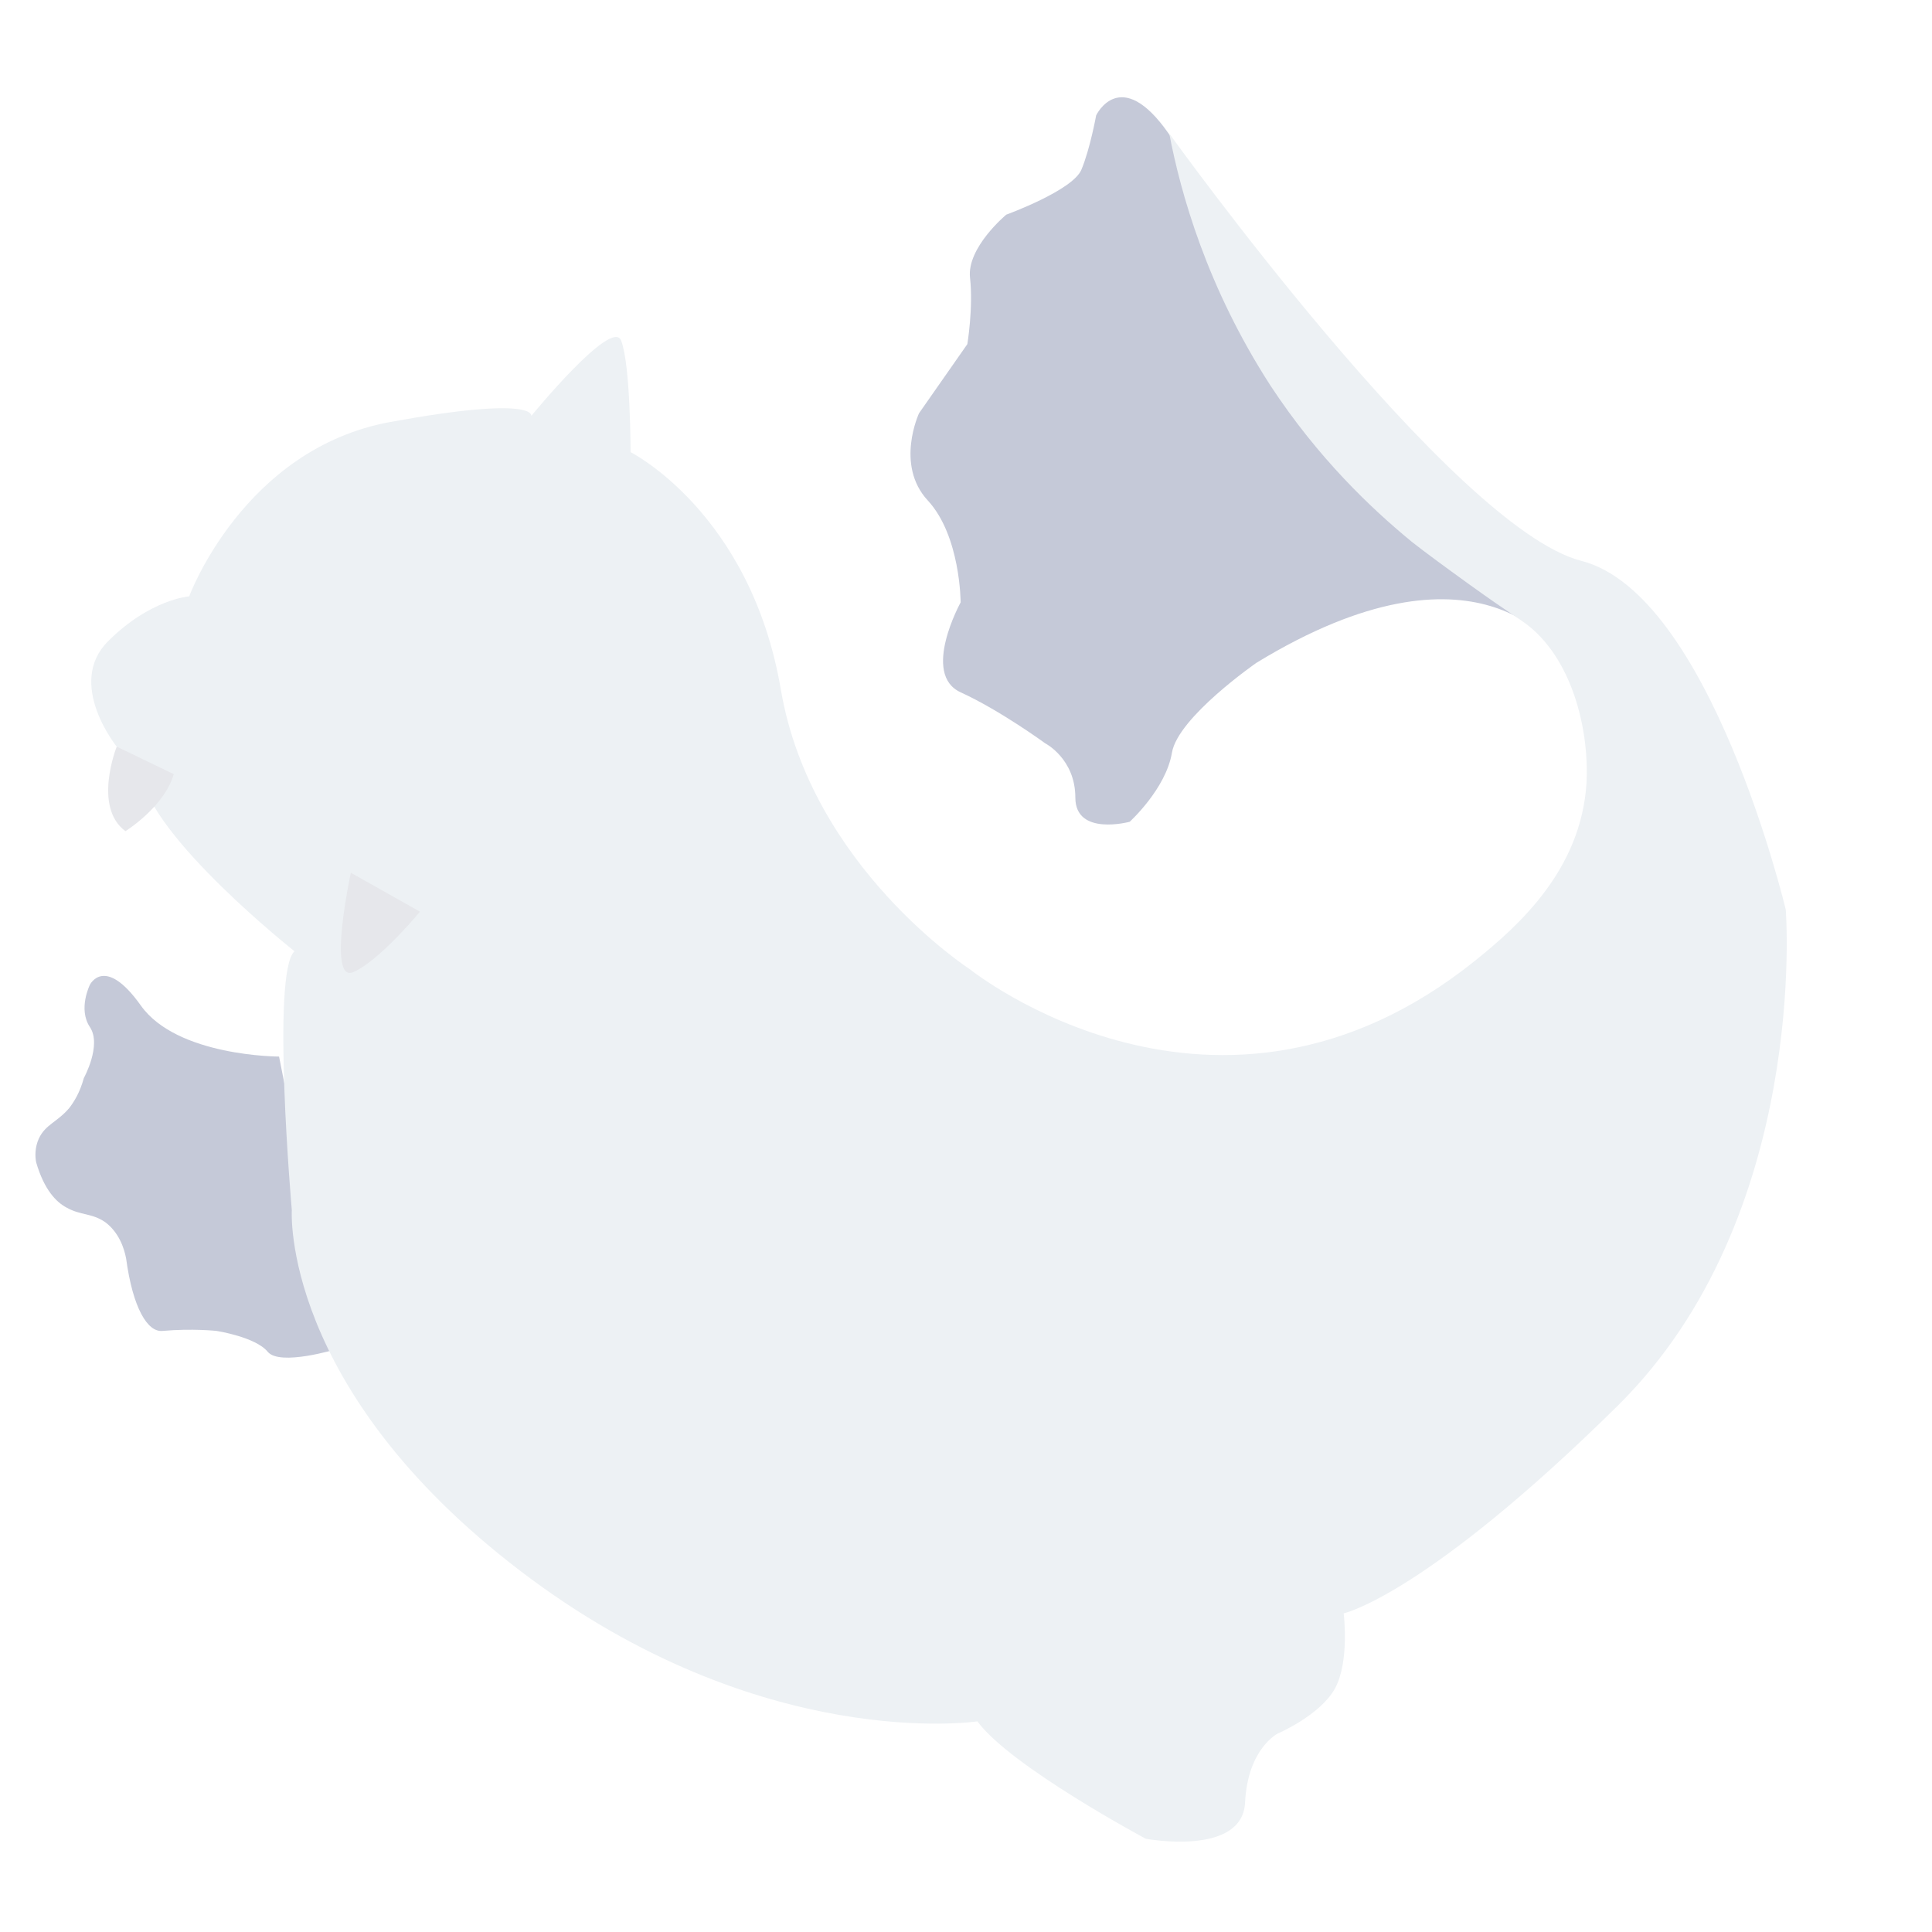
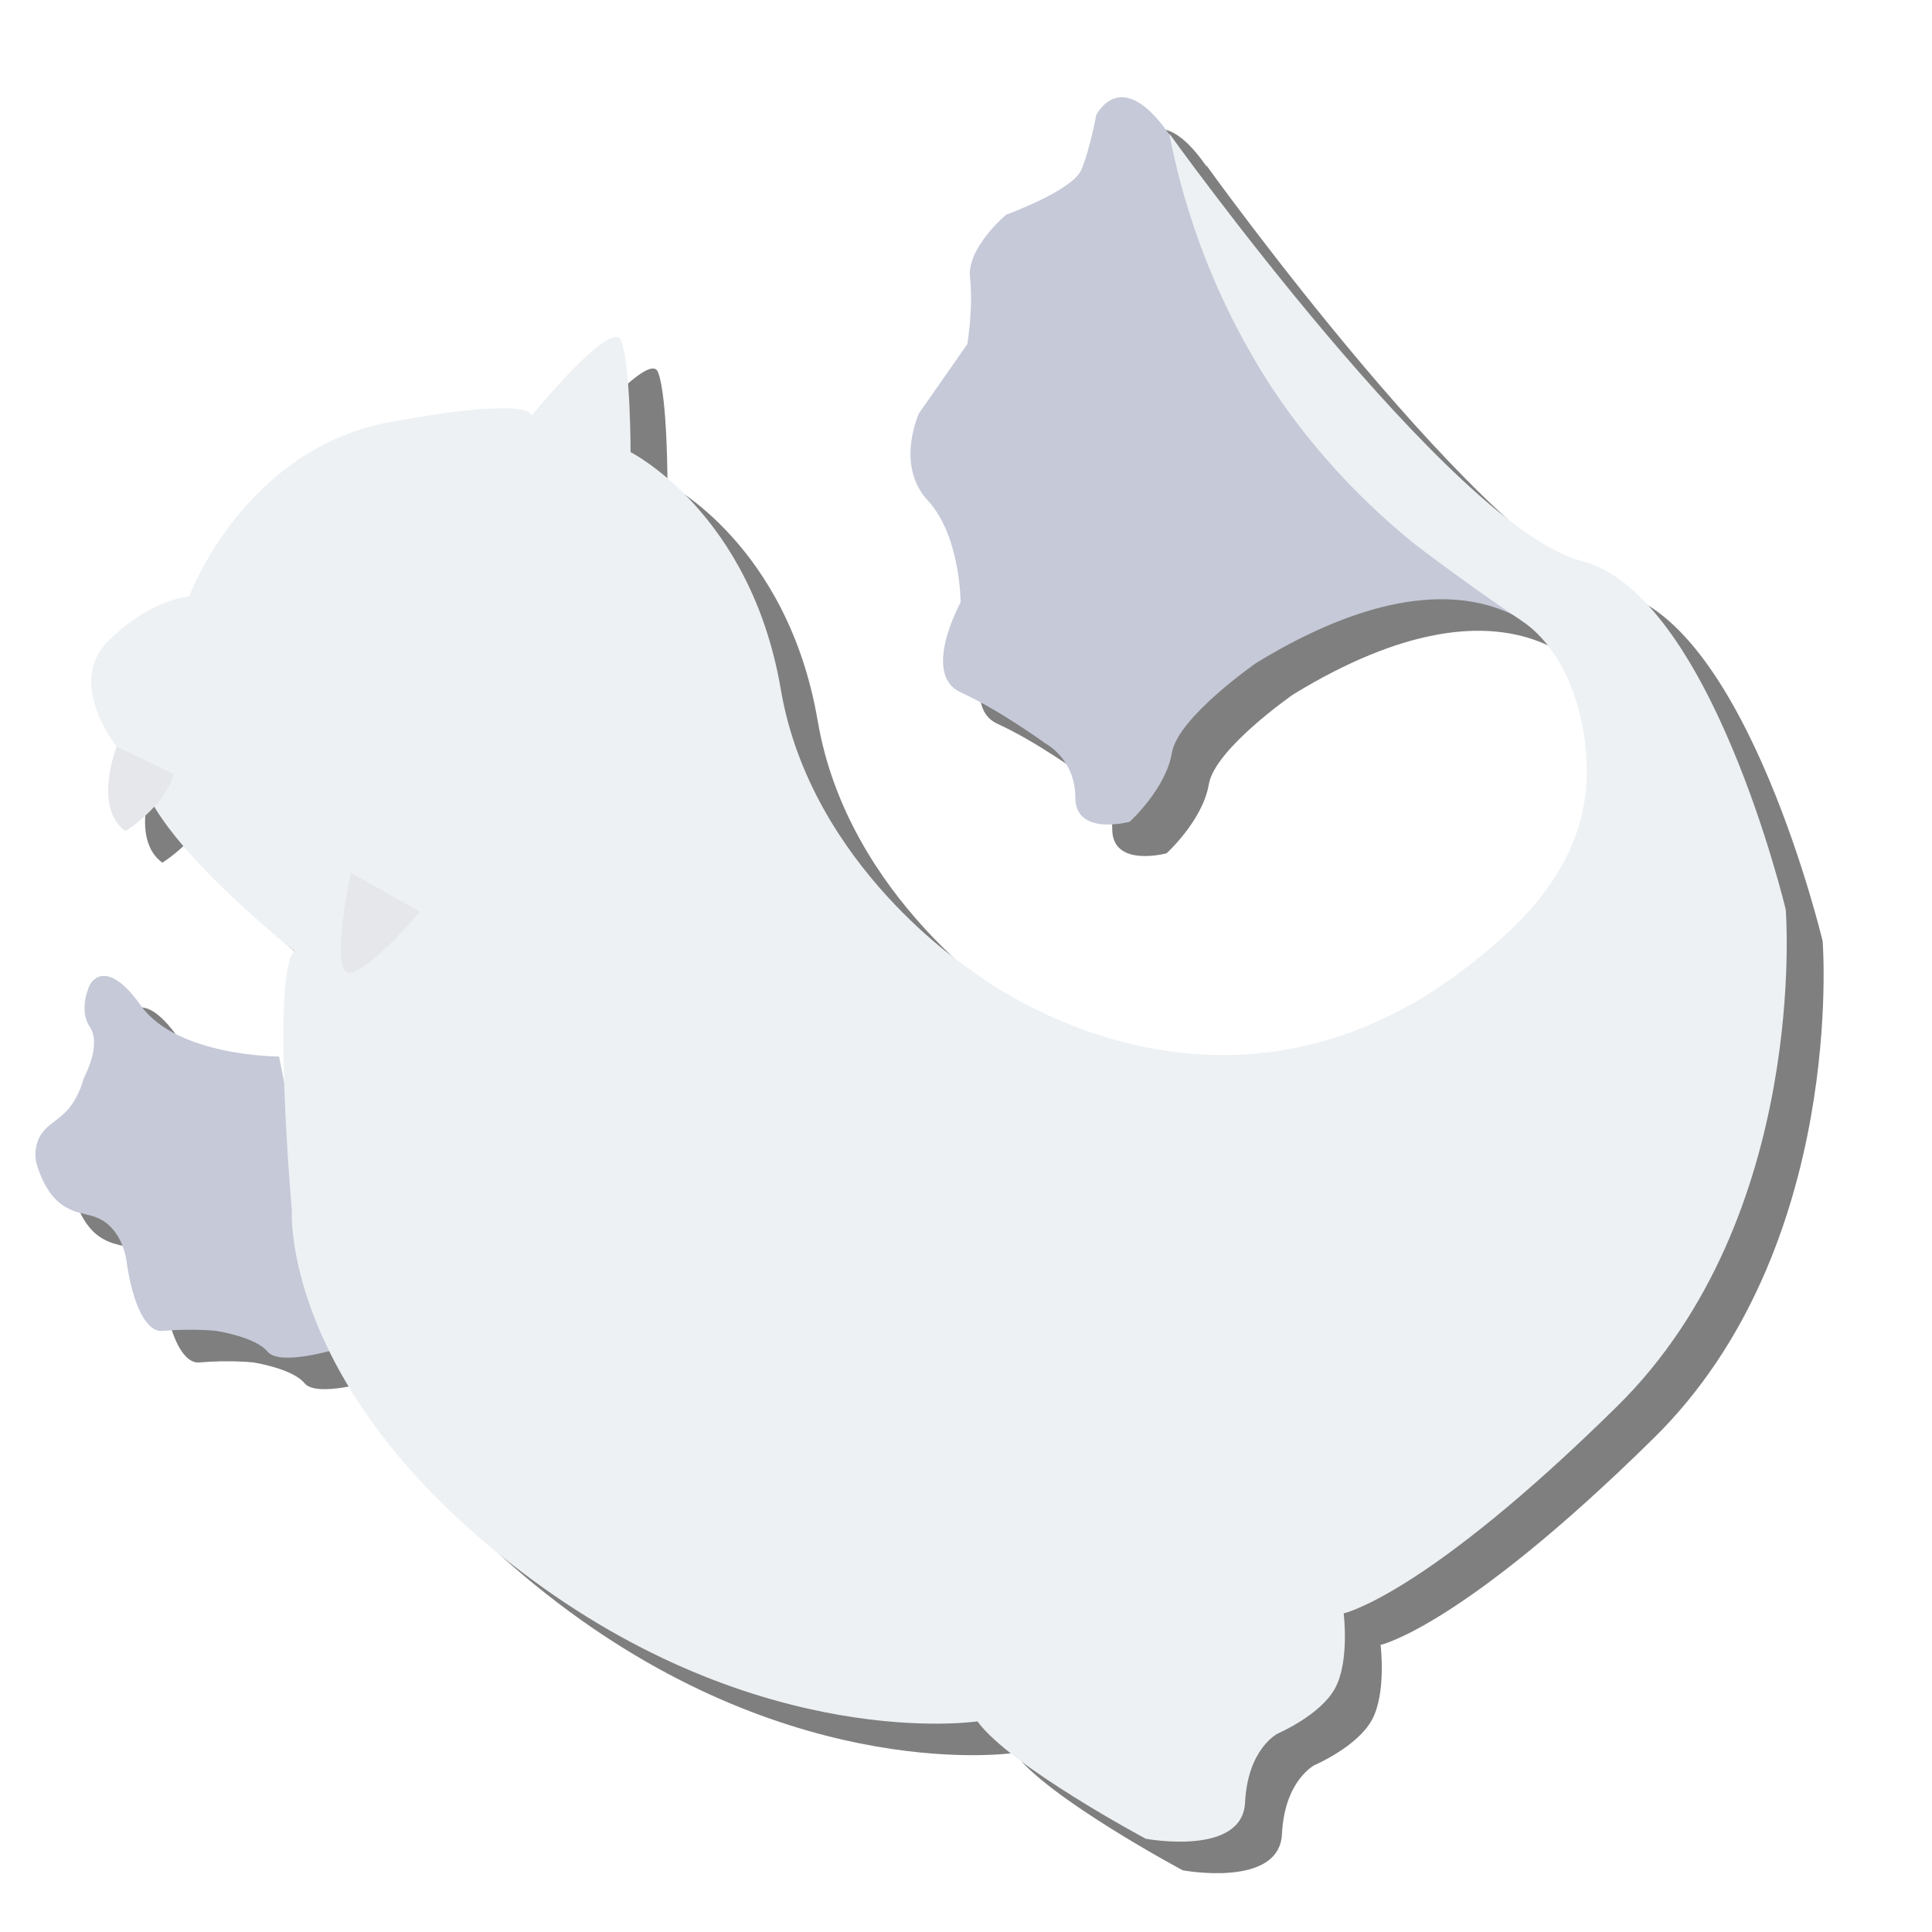
<svg xmlns="http://www.w3.org/2000/svg" version="1.1" id="Layer_1" x="0px" y="0px" viewBox="0 0 288 288" style="enable-background:new 0 0 288 288;" xml:space="preserve">
  <style type="text/css">
- 	.st0{fill:#C5C9D8;}
- 	.st1{fill:#EDF1F4;}
- 	.st2{fill:#E6E7EB;}
+ 	.st0{opacity:0.5;}
+ 	.st1{fill:#C5C9D8;}
+ 	.st2{fill:#EDF1F4;}
+ 	.st3{fill:#E6E7EB;}
</style>
-   <path class="st0" d="M41.6,157.5c0,0-15.2,0-20.6-7.6c-5.4-7.6-7.6-3.1-7.6-3.1s-1.8,3.6,0,6.3c1.8,2.7-0.9,7.6-0.9,7.6  c-0.6,2.2-1.5,3.6-2.2,4.5c-1.8,2.1-3.5,2.4-4.5,4.5c-0.6,1.3-0.6,2.7-0.4,3.6c1.2,4.1,3,5.9,4.5,6.7c2.1,1.2,3.8,0.8,5.8,2.2  c2,1.5,2.8,3.8,3.1,5.4c1,7.4,3.2,11,5.4,10.8c4.5-0.4,8.1,0,8.1,0s5.8,0.9,7.6,3.1c1.8,2.2,10.3-0.4,10.3-0.4L41.6,157.5z" />
-   <path class="st0" d="M232.1,97c0,0-11.7-18.4-44.8,1.8c0,0-11.7,8.1-12.6,13.4c-0.9,5.4-6.3,10.3-6.3,10.3s-8.1,2.2-8.1-3.6  c0-5.8-4.5-8.1-4.5-8.1s-6.7-4.9-12.6-7.6s0-13.4,0-13.4s0-9.9-4.9-15.2s-1.3-13-1.3-13l7.2-10.3c0,0,0.9-5.4,0.4-9.9  s5.4-9.4,5.4-9.4s9.9-3.6,11.2-6.7c1.3-3.1,2.2-8.1,2.2-8.1s3.6-7.6,10.8,2.7c7.2,10.3,25.6,56.9,41.2,61.9  C231.2,86.6,232.1,97,232.1,97z" />
-   <path class="st1" d="M174.3,19.9c0,0,42.1,58.7,61.4,63.7c19.3,4.9,30.5,52,30.5,52s3.6,45.7-25.1,74s-40.8,30.9-40.8,30.9  s0.9,7.2-1.3,11.2c-2.2,4-8.5,6.7-8.5,6.7s-4.5,2.2-4.9,10.3c-0.4,8.1-14.8,5.4-14.8,5.4s-20.2-10.8-25.1-17.5  c0,0-32.3,4.9-68.1-22.4s-34.1-53.8-34.1-53.8s-3.1-35.4,0.4-38.6c0,0-21.5-17-22.9-26.5l-3.6-4c0,0-7.6-9.4-1.3-15.7  c6.3-6.3,12.1-6.7,12.1-6.7s8.1-22,30-26S79.2,62,79.2,62s12.1-14.8,13.4-11.2C94,54.4,94,67.4,94,67.4s17.9,9,22.4,35.4  s28.2,41.7,28.2,41.7s36.8,29.6,75.3-1.3c6.6-5.3,15.8-13.6,16.6-26.5c0.4-7.3-1.8-17.8-8.5-23.3c-1.5-1.2-2.6-1.7-9-6.3  c-3.6-2.6-6.6-4.8-8.5-6.3c-6.1-5-14-12.5-21.1-23.3C179.9,42.8,176,28.8,174.3,19.9z" />
-   <path class="st2" d="M52.3,130.1c0,0-3.6,16.6,0.4,14.8c4-1.8,9.9-9,9.9-9L52.3,130.1z" />
-   <path class="st2" d="M17.4,111.3c0,0-3.6,9,1.3,12.6c0,0,5.8-3.6,7.2-8.5L17.4,111.3z" />
+   <g class="st0">
+     <path d="M47.1,162.2c0,0-15.2,0-20.6-7.6s-7.6-3.1-7.6-3.1s-1.8,3.6,0,6.3c1.8,2.7-0.9,7.6-0.9,7.6c-0.6,2.2-1.5,3.6-2.2,4.5   c-1.8,2.1-3.5,2.4-4.5,4.5c-0.6,1.3-0.6,2.7-0.4,3.6c1.2,4.1,3,5.9,4.5,6.7c2.1,1.2,3.8,0.8,5.8,2.2c2,1.5,2.8,3.8,3.1,5.4   c1,7.4,3.2,11,5.4,10.8c4.5-0.4,8.1,0,8.1,0s5.8,0.9,7.6,3.1c1.8,2.2,10.3-0.4,10.3-0.4L47.1,162.2z" />
+     <path d="M237.6,101.7c0,0-11.7-18.4-44.8,1.8c0,0-11.7,8.1-12.6,13.4c-0.9,5.4-6.3,10.3-6.3,10.3s-8.1,2.2-8.1-3.6   c0-5.8-4.5-8.1-4.5-8.1s-6.7-4.9-12.6-7.6s0-13.4,0-13.4s0-9.9-4.9-15.2s-1.3-13-1.3-13l7.2-10.3c0,0,0.9-5.4,0.4-9.9   s5.4-9.4,5.4-9.4s9.9-3.6,11.2-6.7s2.2-8.1,2.2-8.1s3.6-7.6,10.8,2.7s25.6,56.9,41.2,61.9C236.7,91.3,237.6,101.7,237.6,101.7z" />
+     <path d="M179.8,24.6c0,0,42.1,58.7,61.4,63.7c19.3,4.9,30.5,52,30.5,52s3.6,45.7-25.1,74s-40.8,30.9-40.8,30.9s0.9,7.2-1.3,11.2   s-8.5,6.7-8.5,6.7s-4.5,2.2-4.9,10.3c-0.4,8.1-14.8,5.4-14.8,5.4s-20.2-10.8-25.1-17.5c0,0-32.3,4.9-68.1-22.4S49,185.1,49,185.1   s-3.1-35.4,0.4-38.6c0,0-21.5-17-22.9-26.5l-3.6-4c0,0-7.6-9.4-1.3-15.7c6.3-6.3,12.1-6.7,12.1-6.7s8.1-22,30-26s21-0.9,21-0.9   s12.1-14.8,13.4-11.2c1.4,3.6,1.4,16.6,1.4,16.6s17.9,9,22.4,35.4s28.2,41.7,28.2,41.7s36.8,29.6,75.3-1.3   c6.6-5.3,15.8-13.6,16.6-26.5c0.4-7.3-1.8-17.8-8.5-23.3c-1.5-1.2-2.6-1.7-9-6.3c-3.6-2.6-6.6-4.8-8.5-6.3   c-6.1-5-14-12.5-21.1-23.3C185.4,47.5,181.5,33.5,179.8,24.6z" />
+     <path d="M57.8,134.8c0,0-3.6,16.6,0.4,14.8s9.9-9,9.9-9L57.8,134.8z" />
+     <path d="M22.9,116c0,0-3.6,9,1.3,12.6c0,0,5.8-3.6,7.2-8.5L22.9,116z" />
+   </g>
+   <g>
+     <path class="st1" d="M41.6,157.5c0,0-15.2,0-20.6-7.6s-7.6-3.1-7.6-3.1s-1.8,3.6,0,6.3s-0.9,7.6-0.9,7.6c-0.6,2.2-1.5,3.6-2.2,4.5   c-1.8,2.1-3.5,2.4-4.5,4.5c-0.6,1.3-0.6,2.7-0.4,3.6c1.2,4.1,3,5.9,4.5,6.7c2.1,1.2,3.8,0.8,5.8,2.2c2,1.5,2.8,3.8,3.1,5.4   c1,7.4,3.2,11,5.4,10.8c4.5-0.4,8.1,0,8.1,0s5.8,0.9,7.6,3.1c1.8,2.2,10.3-0.4,10.3-0.4L41.6,157.5z" />
+     <path class="st1" d="M232.1,97c0,0-11.7-18.4-44.8,1.8c0,0-11.7,8.1-12.6,13.4c-0.9,5.4-6.3,10.3-6.3,10.3s-8.1,2.2-8.1-3.6   c0-5.8-4.5-8.1-4.5-8.1s-6.7-4.9-12.6-7.6s0-13.4,0-13.4s0-9.9-4.9-15.2s-1.3-13-1.3-13l7.2-10.3c0,0,0.9-5.4,0.4-9.9   S150,32,150,32s9.9-3.6,11.2-6.7s2.2-8.1,2.2-8.1s3.6-7.6,10.8,2.7s25.6,56.9,41.2,61.9C231.2,86.6,232.1,97,232.1,97z" />
+     <path class="st2" d="M174.3,19.9c0,0,42.1,58.7,61.4,63.7c19.3,4.9,30.5,52,30.5,52s3.6,45.7-25.1,74s-40.8,30.9-40.8,30.9   s0.9,7.2-1.3,11.2s-8.5,6.7-8.5,6.7s-4.5,2.2-4.9,10.3c-0.4,8.1-14.8,5.4-14.8,5.4s-20.2-10.8-25.1-17.5c0,0-32.3,4.9-68.1-22.4   s-34.1-53.8-34.1-53.8s-3.1-35.4,0.4-38.6c0,0-21.5-17-22.9-26.5l-3.6-4c0,0-7.6-9.4-1.3-15.7c6.3-6.3,12.1-6.7,12.1-6.7   s8.1-22,30-26s21-0.9,21-0.9s12.1-14.8,13.4-11.2C94,54.4,94,67.4,94,67.4s17.9,9,22.4,35.4s28.2,41.7,28.2,41.7   s36.8,29.6,75.3-1.3c6.6-5.3,15.8-13.6,16.6-26.5c0.4-7.3-1.8-17.8-8.5-23.3c-1.5-1.2-2.6-1.7-9-6.3c-3.6-2.6-6.6-4.8-8.5-6.3   c-6.1-5-14-12.5-21.1-23.3C179.9,42.8,176,28.8,174.3,19.9z" />
+     <path class="st3" d="M52.3,130.1c0,0-3.6,16.6,0.4,14.8s9.9-9,9.9-9L52.3,130.1z" />
+     <path class="st3" d="M17.4,111.3c0,0-3.6,9,1.3,12.6c0,0,5.8-3.6,7.2-8.5L17.4,111.3z" />
+   </g>
</svg>
